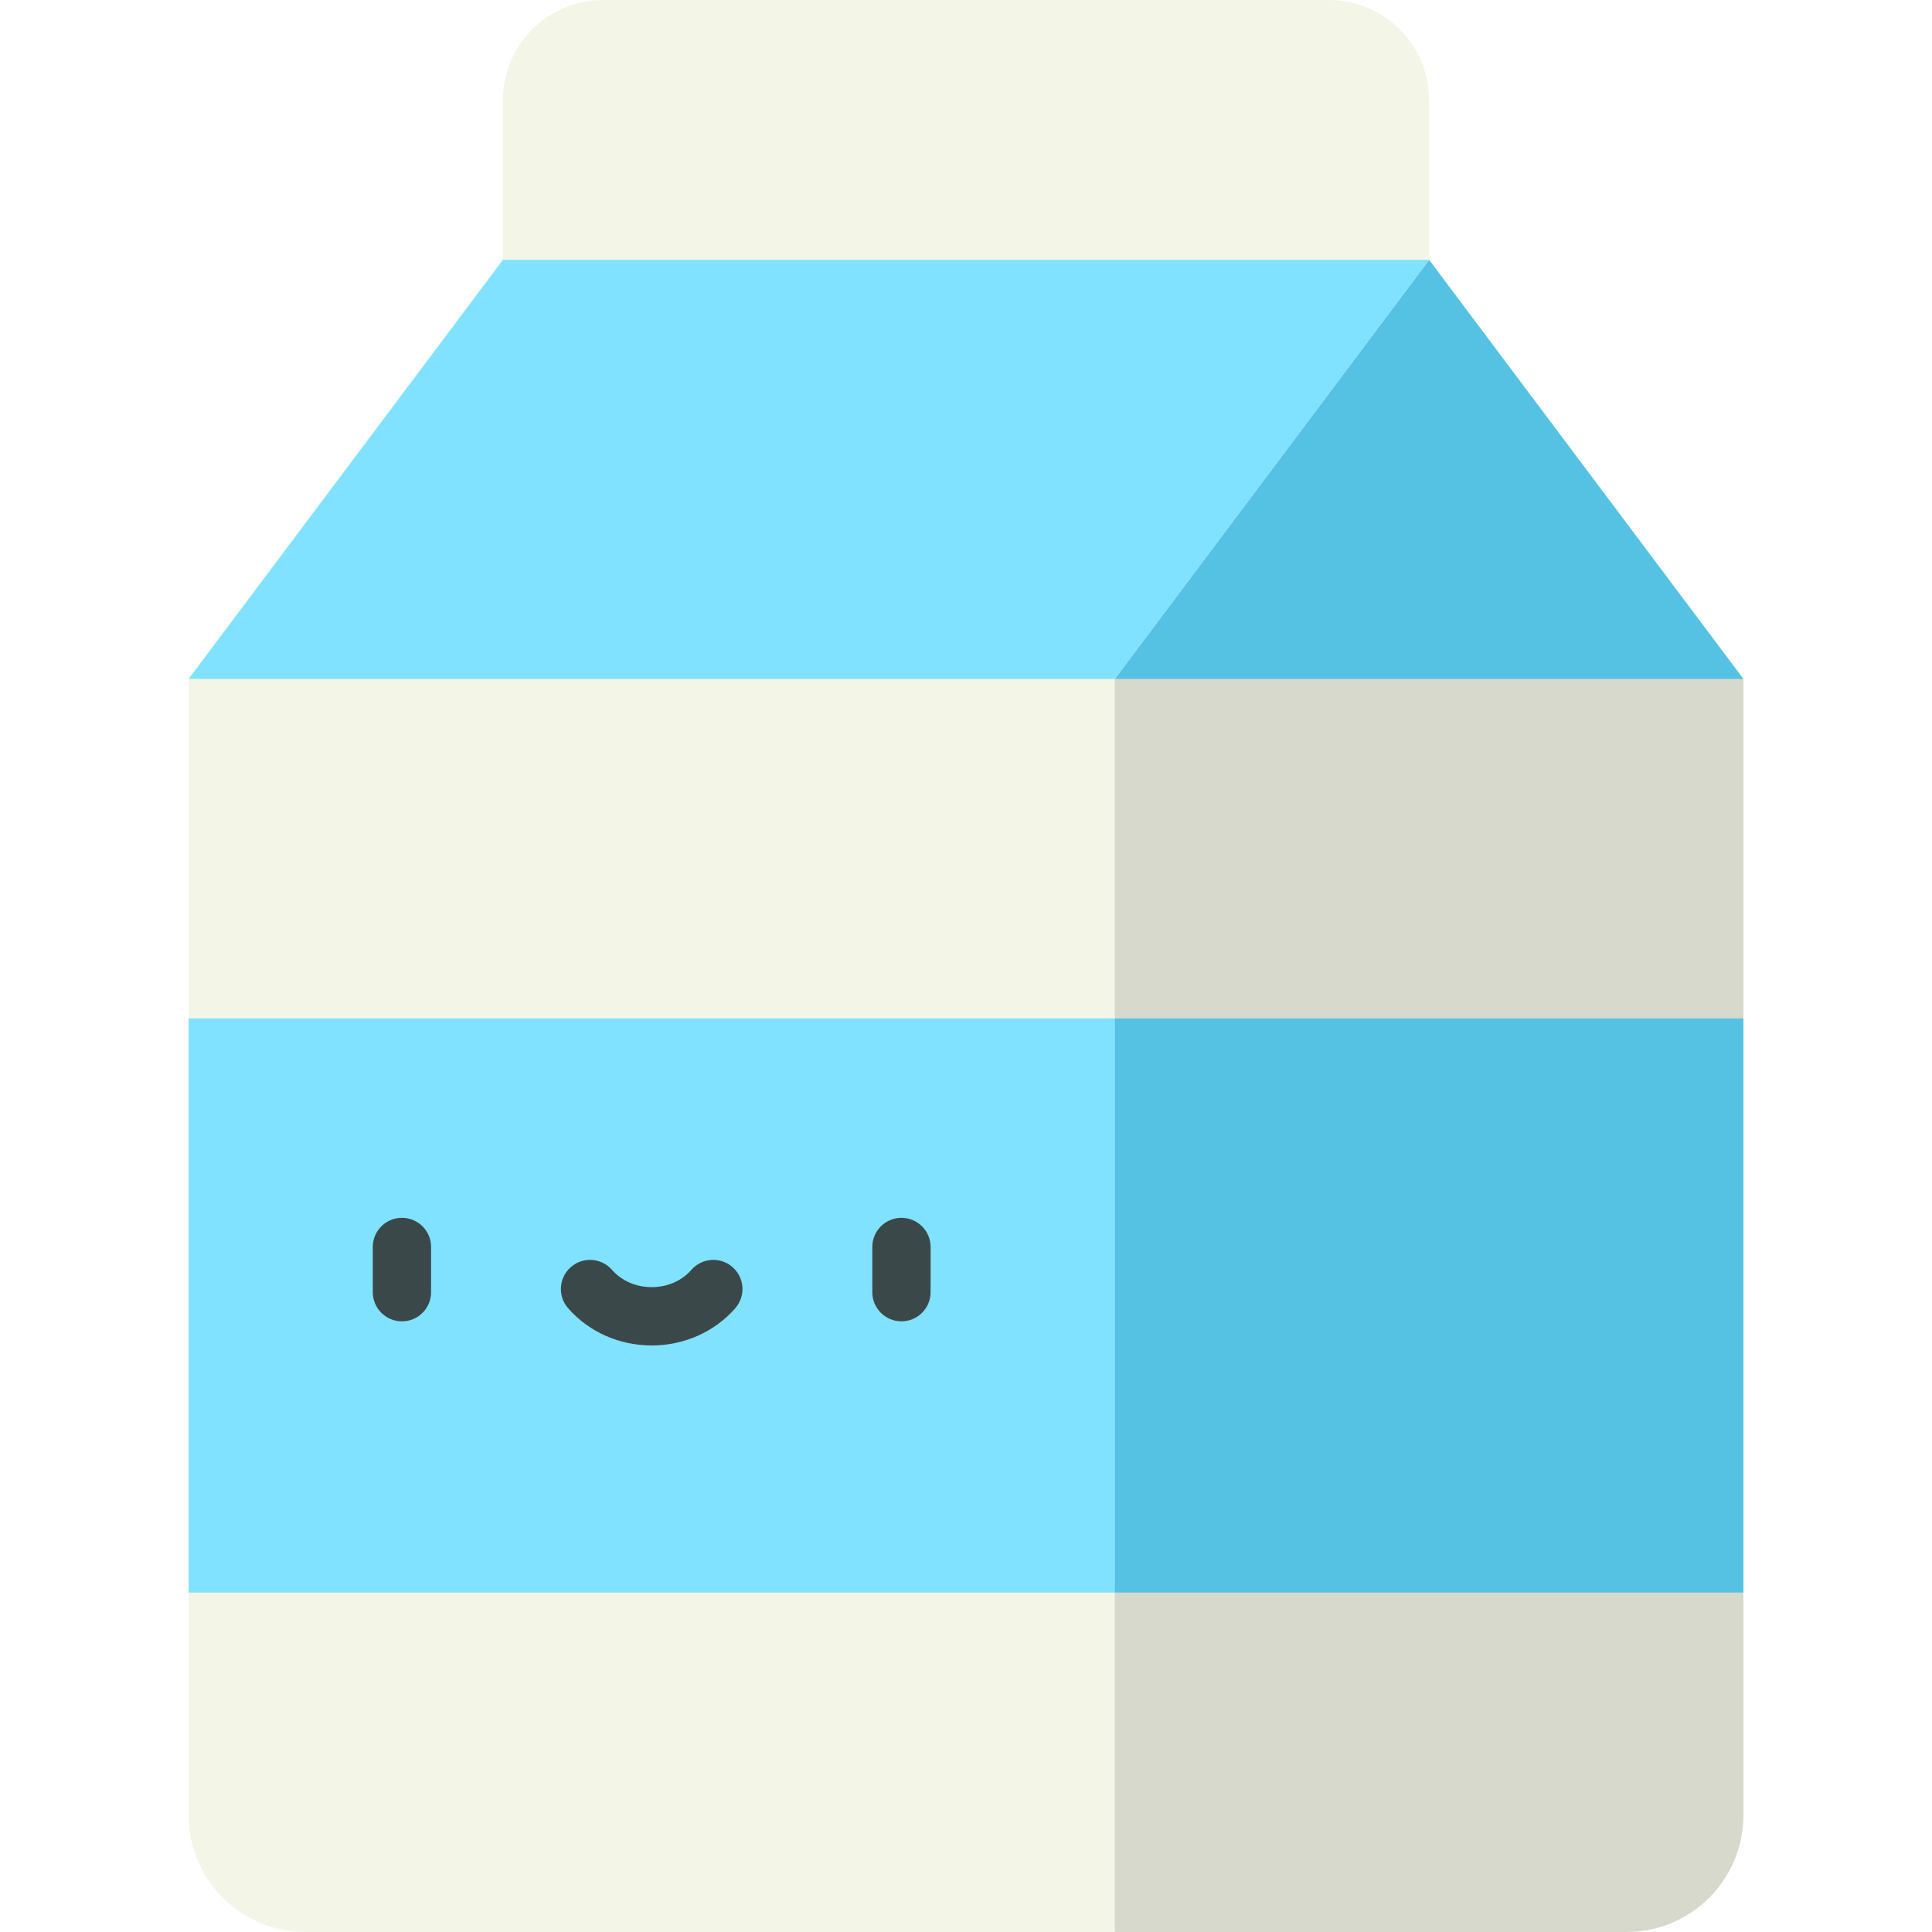
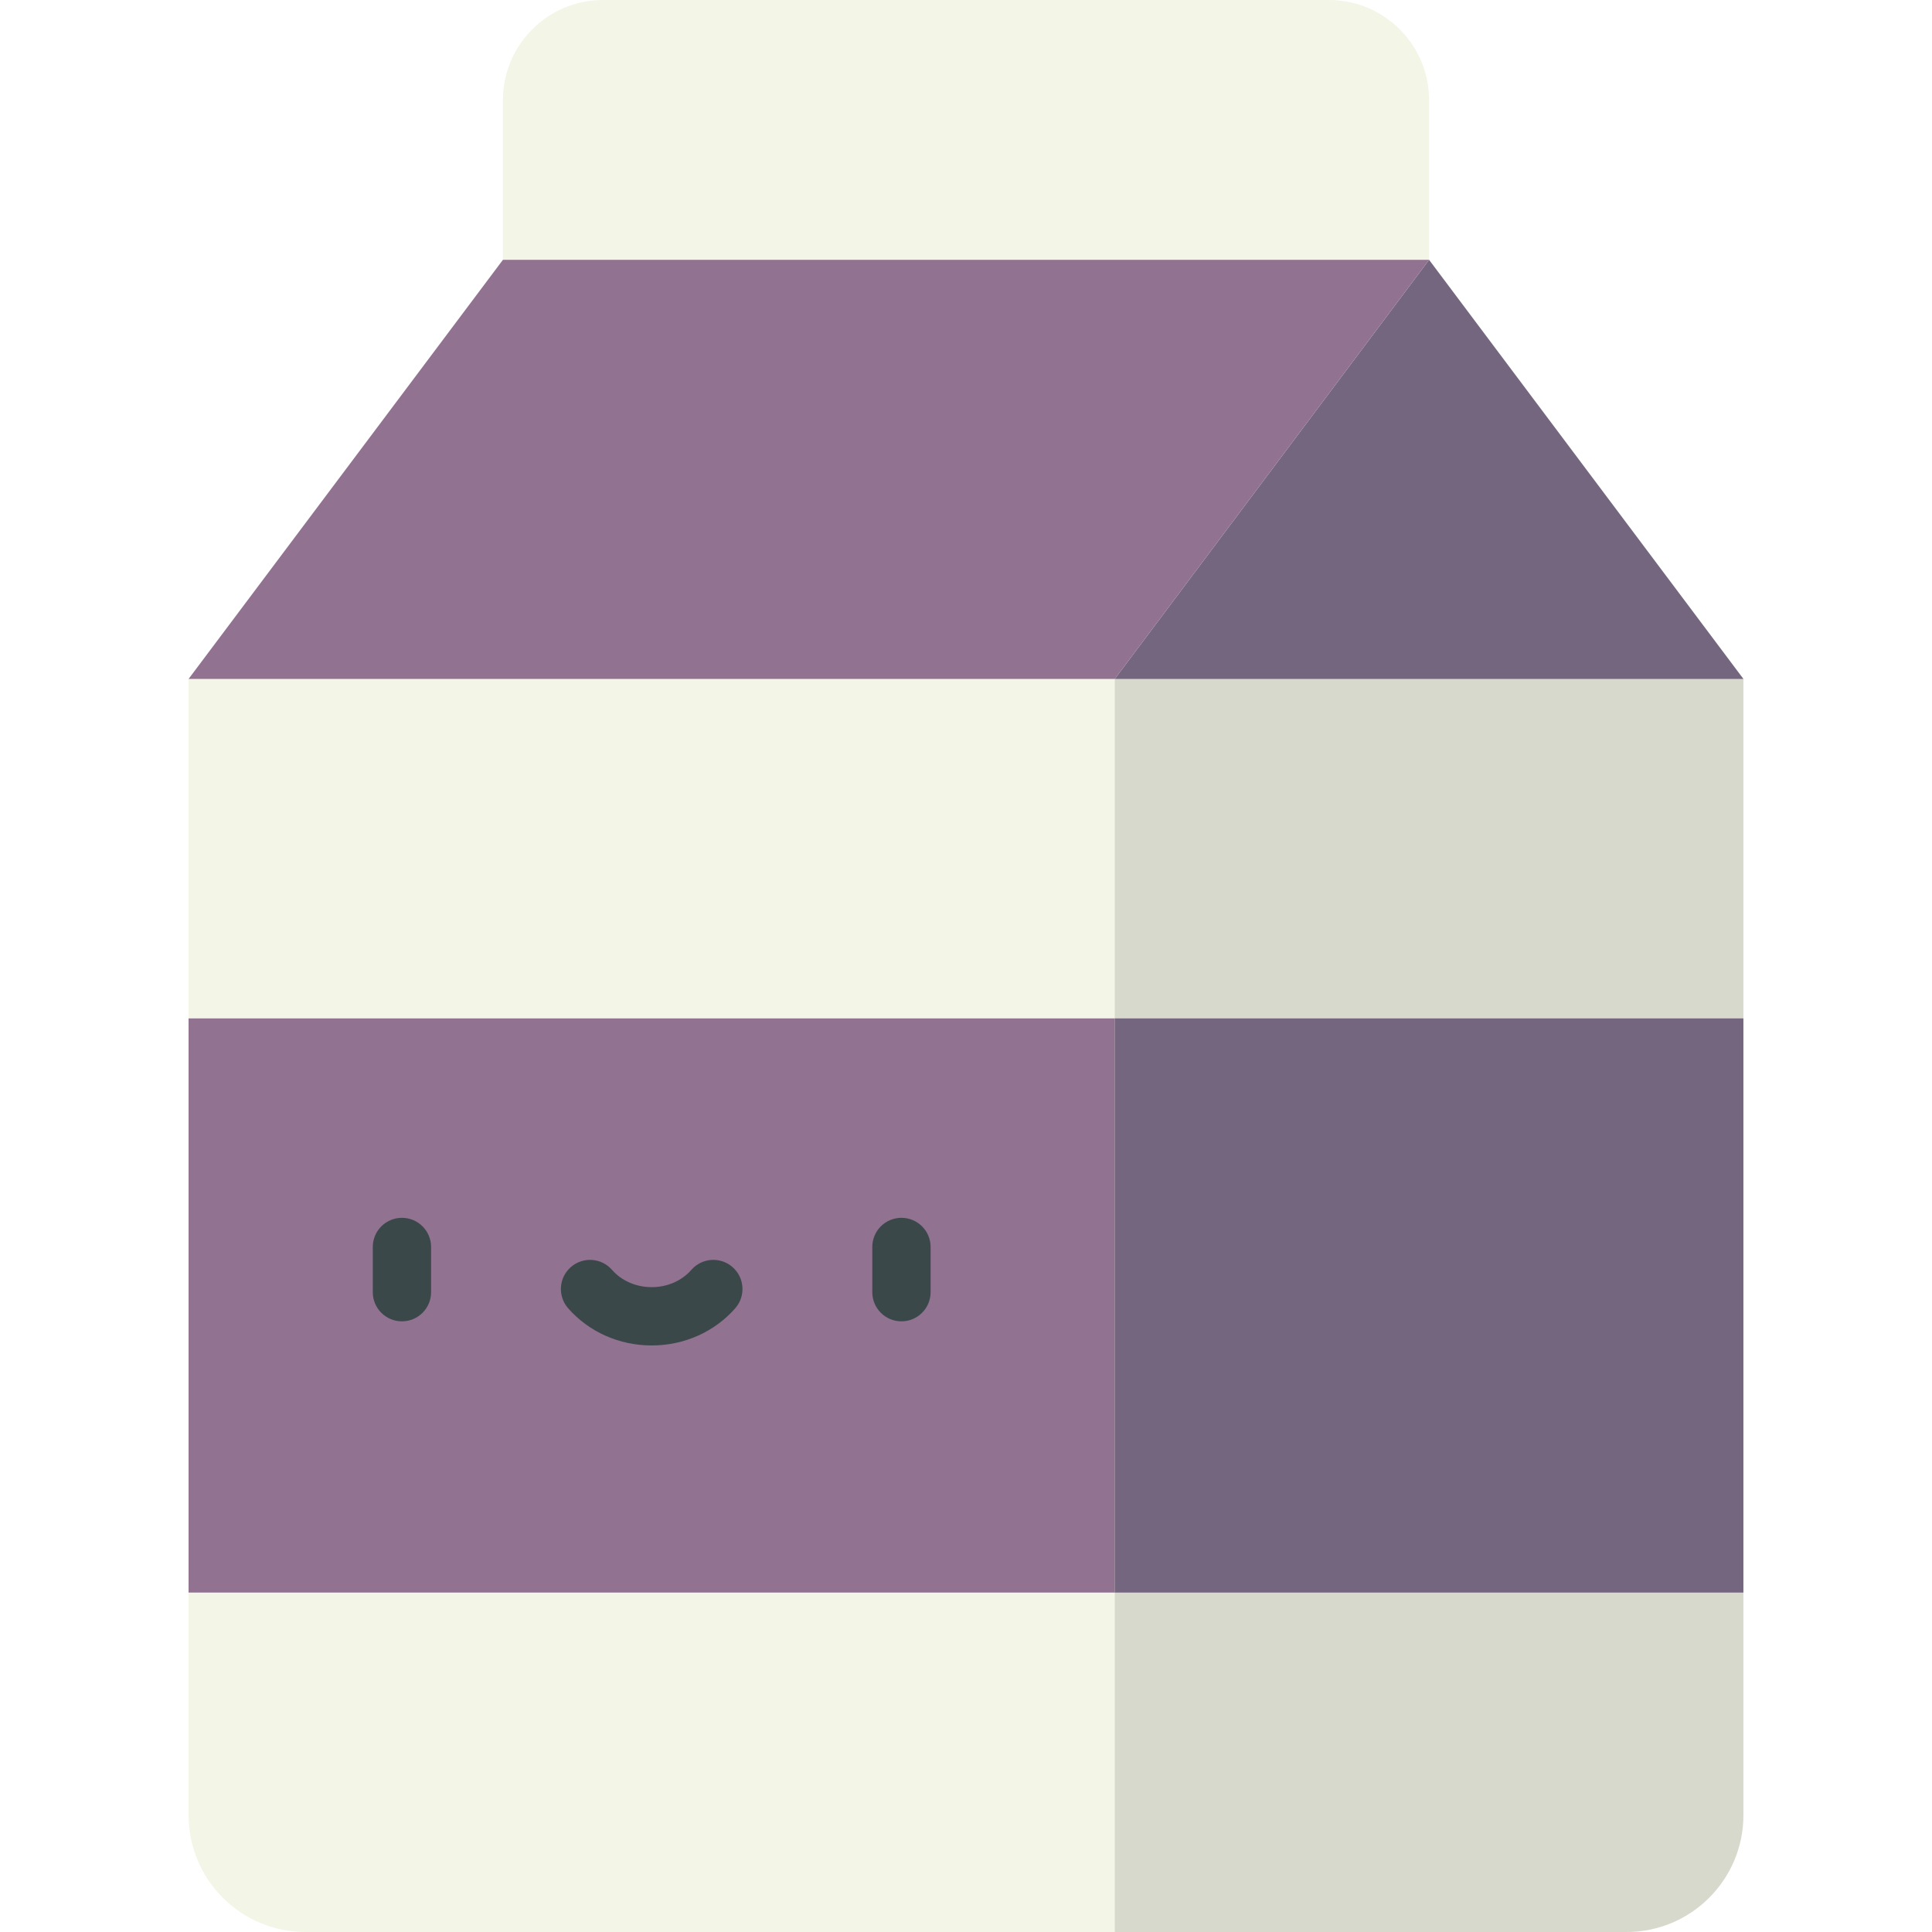
<svg xmlns="http://www.w3.org/2000/svg" version="1.1" id="Capa_1" x="0px" y="0px" viewBox="0 0 512 512" style="enable-background:new 0 0 512 512;" xml:space="preserve">
  <g>
    <path style="fill:#F3F5E6;" d="M352.169,0H159.835c-14.668,0-26.557,11.89-26.557,26.557v42.301l125.501,33.319l119.948-33.319   V26.557C378.726,11.89,366.836,0,352.169,0z" />
    <path style="fill:#F3F5E6;" d="M295.429,179.922l-113.284-49.978L49.98,179.922v301.097c0,17.11,13.87,30.981,30.981,30.981   h214.468l83.297-166.039L295.429,179.922z" />
  </g>
  <path style="fill:#D7D9CC;" d="M378.726,141.05l-83.297,38.872V512h135.614c17.11,0,30.981-13.87,30.981-30.981V179.922  L378.726,141.05z" />
-   <rect x="49.976" y="269.887" style="fill:#80E2FF;" width="245.451" height="152.158" />
+   <rect x="49.976" y="269.887" style="fill:#917290;" width="245.451" height="152.158" />
  <g>
    <path style="fill:#3B484A;" d="M106.518,350.166c-4.268,0-7.726-3.459-7.726-7.726V330.46c0-4.267,3.458-7.726,7.726-7.726   s7.726,3.459,7.726,7.726v11.979C114.244,346.706,110.786,350.166,106.518,350.166z" />
    <path style="fill:#3B484A;" d="M238.893,350.166c-4.268,0-7.726-3.459-7.726-7.726V330.46c0-4.267,3.458-7.726,7.726-7.726   s7.726,3.459,7.726,7.726v11.979C246.619,346.706,243.161,350.166,238.893,350.166z" />
    <path style="fill:#3B484A;" d="M172.705,356.56c-8.597,0-16.671-3.597-22.153-9.869c-2.809-3.213-2.481-8.094,0.732-10.902   c3.212-2.808,8.094-2.48,10.901,0.732c2.549,2.914,6.381,4.586,10.519,4.586s7.971-1.672,10.519-4.586   c2.808-3.213,7.69-3.541,10.901-0.732c3.213,2.808,3.542,7.689,0.732,10.902C189.376,352.963,181.302,356.56,172.705,356.56z" />
  </g>
-   <polygon style="fill:#55C2E3;" points="378.726,68.859 295.429,179.922 462.024,179.922 " />
-   <polygon style="fill:#80E2FF;" points="49.98,179.922 133.278,68.859 378.726,68.859 295.429,179.922 " />
-   <rect x="295.427" y="269.887" style="fill:#55C2E3;" width="166.591" height="152.158" />
+   <polygon style="fill:#74667F;" points="378.726,68.859 295.429,179.922 462.024,179.922 " />
+   <polygon style="fill:#917290;" points="49.98,179.922 133.278,68.859 378.726,68.859 295.429,179.922 " />
+   <rect x="295.427" y="269.887" style="fill:#74667F;" width="166.591" height="152.158" />
  <g>
</g>
  <g>
</g>
  <g>
</g>
  <g>
</g>
  <g>
</g>
  <g>
</g>
  <g>
</g>
  <g>
</g>
  <g>
</g>
  <g>
</g>
  <g>
</g>
  <g>
</g>
  <g>
</g>
  <g>
</g>
  <g>
</g>
</svg>
